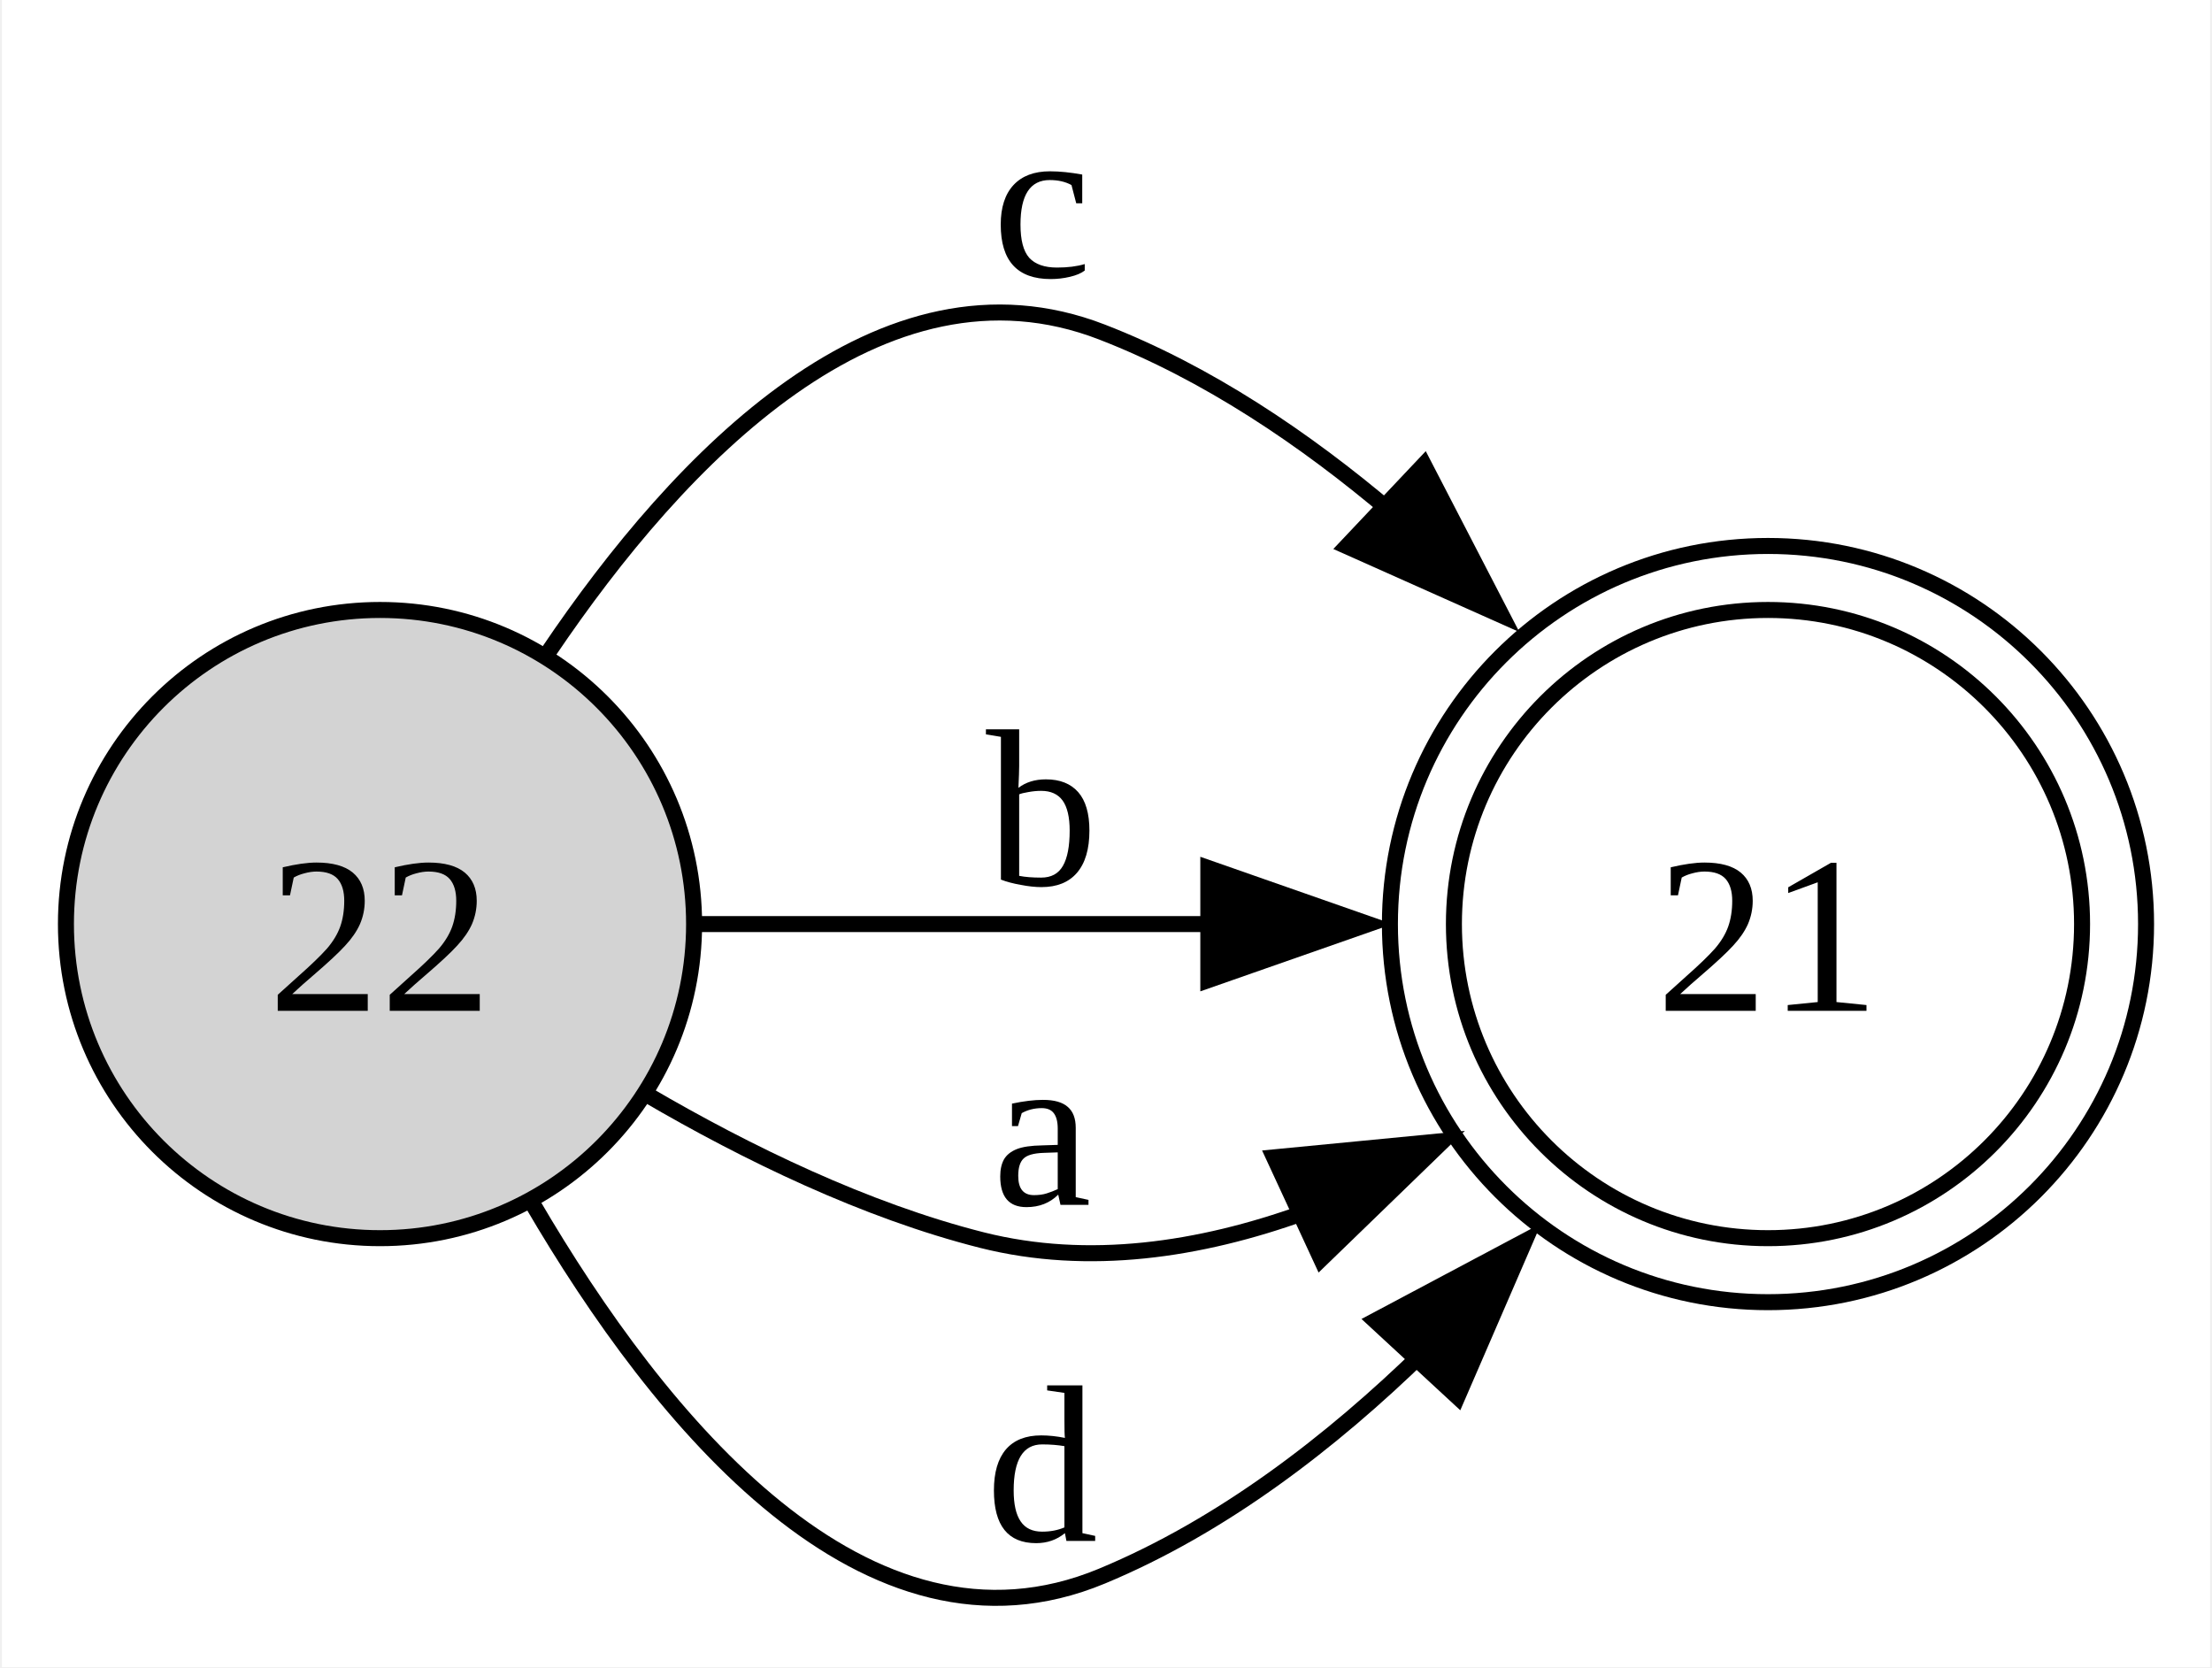
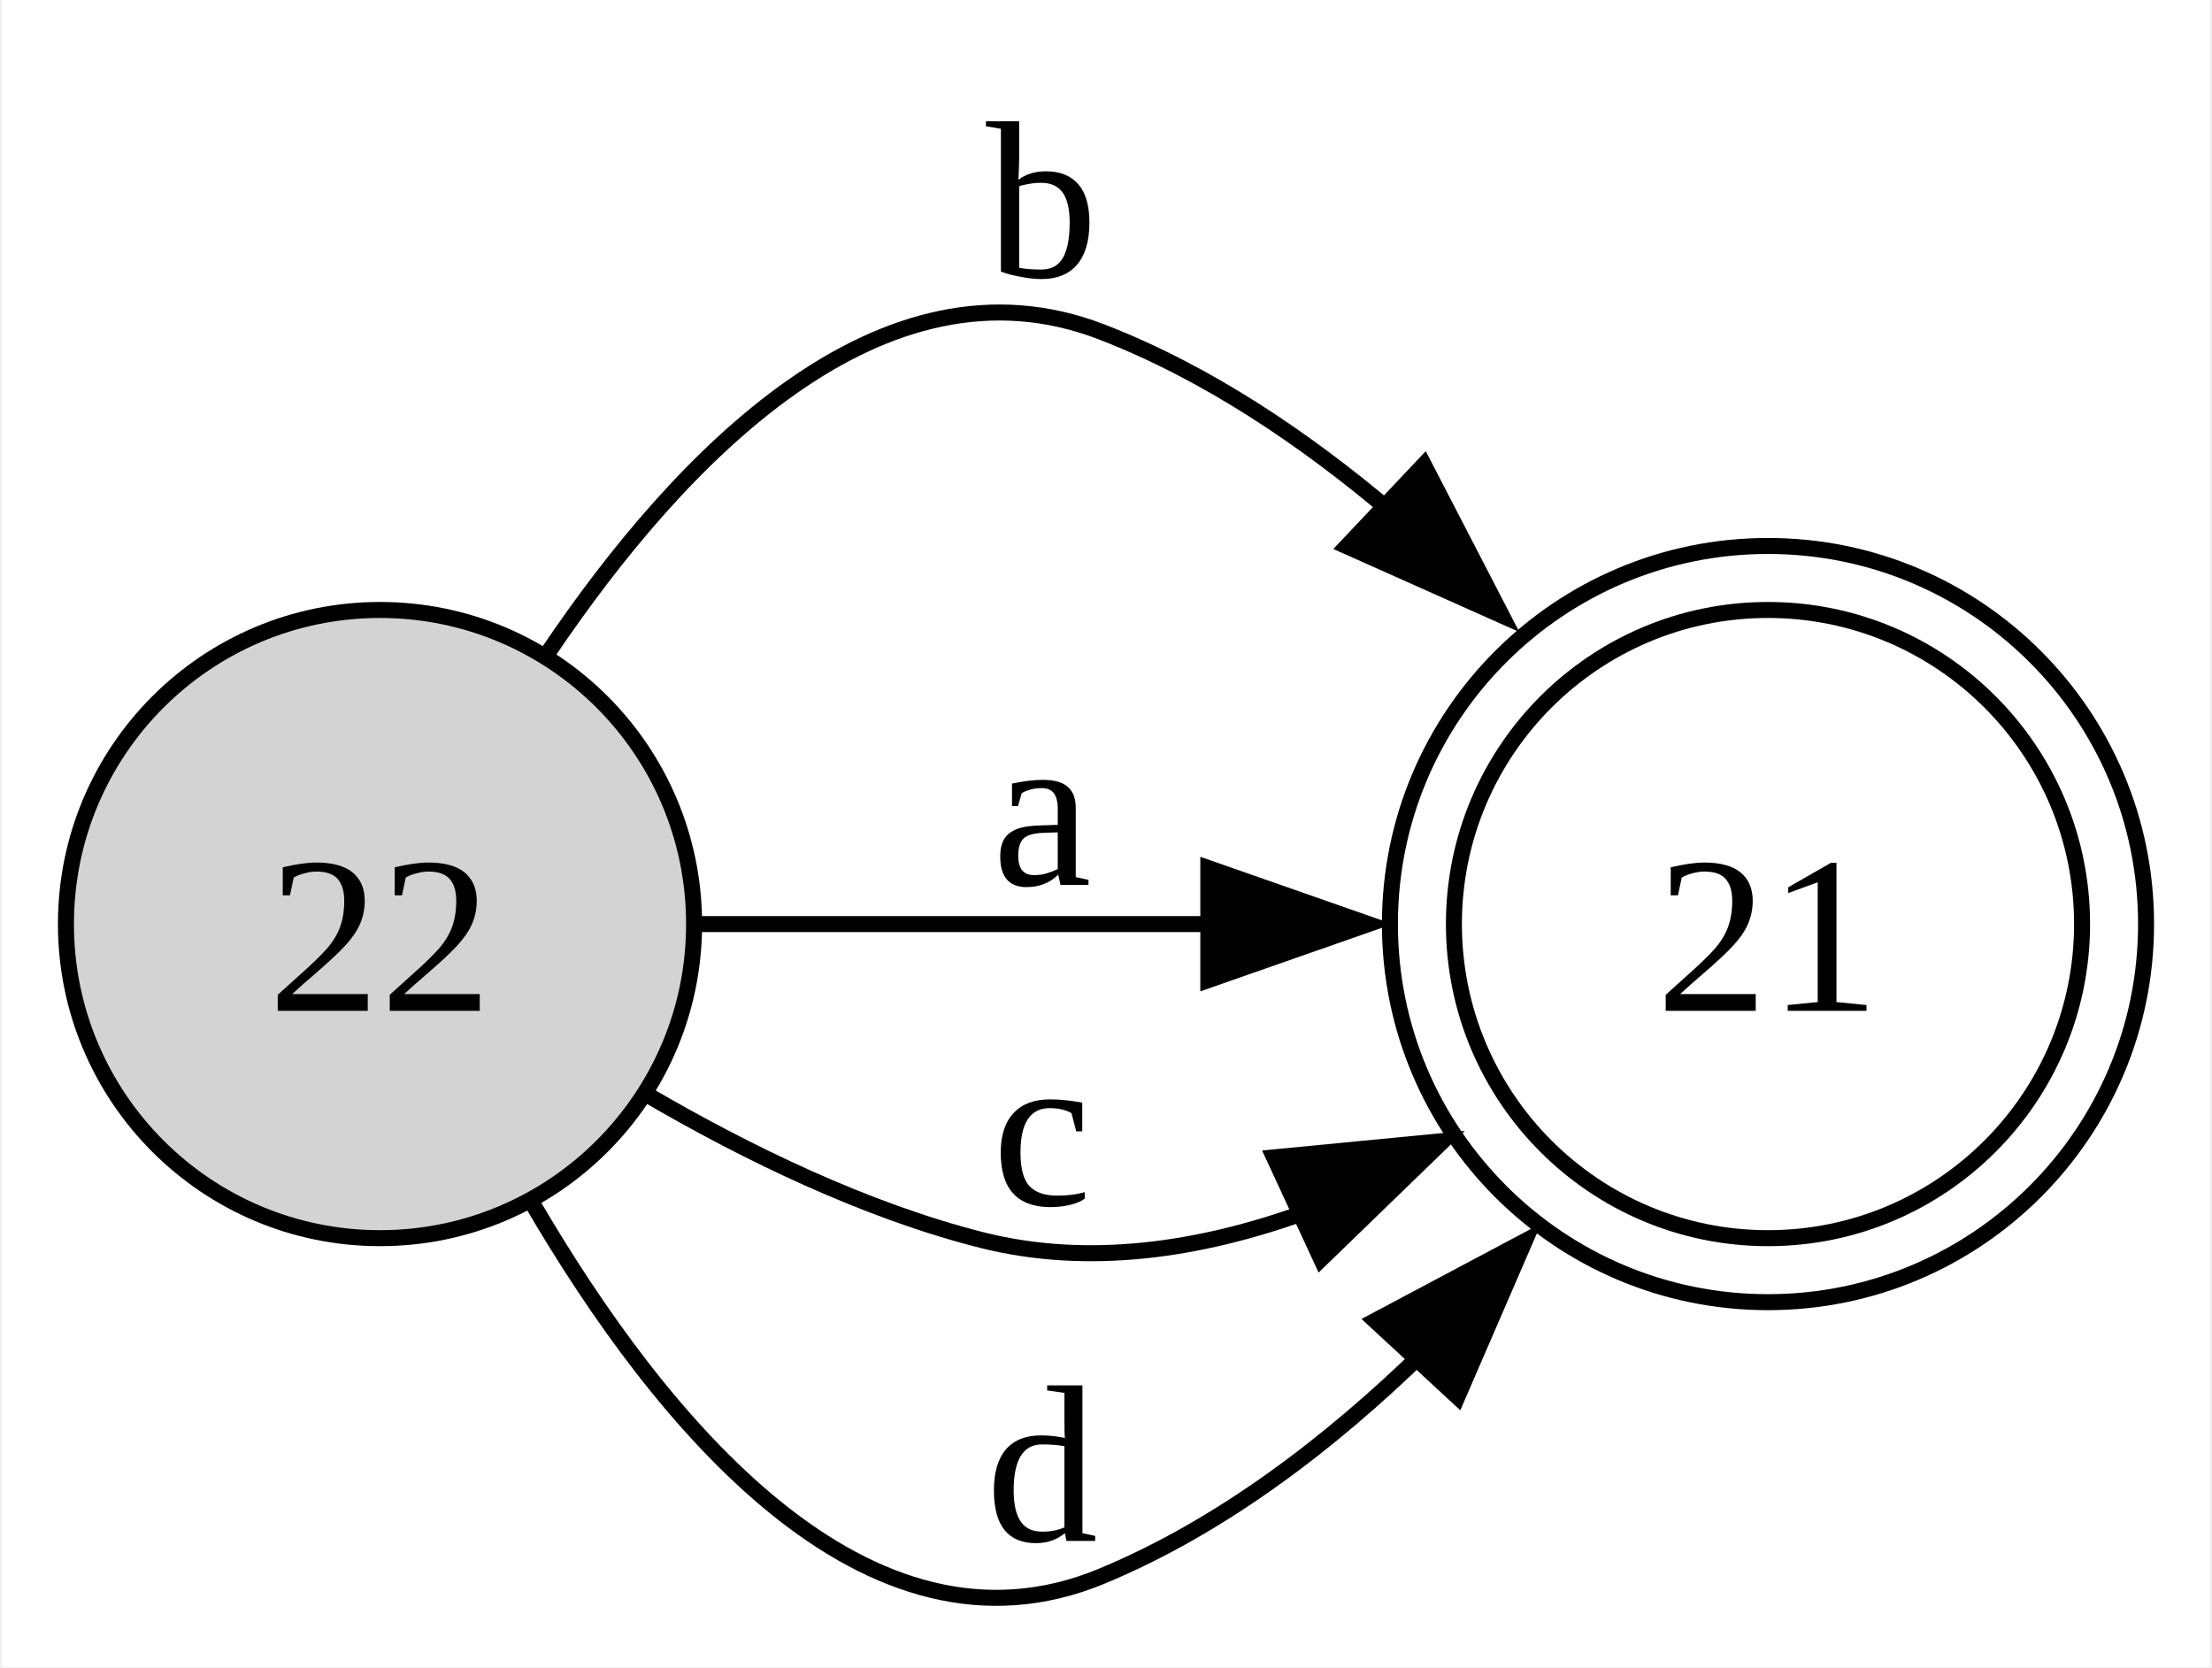
<svg xmlns="http://www.w3.org/2000/svg" width="138pt" height="104pt" viewBox="0.00 0.00 138.01 104.19">
  <g id="graph0" class="graph" transform="scale(1 1) rotate(0) translate(4 100.19)">
    <polygon fill="white" stroke="none" points="-4,4 -4,-100.19 134.01,-100.19 134.01,4 -4,4" />
    <g id="node1" class="node">
      <ellipse fill="lightgrey" stroke="black" cx="19.63" cy="-42.44" rx="19.63" ry="19.63" />
      <text text-anchor="middle" x="19.63" y="-37.02" font-family="Times New Roman,serif" font-size="14.00">22</text>
    </g>
    <g id="node2" class="node">
      <ellipse fill="none" stroke="black" cx="106.38" cy="-42.44" rx="19.63" ry="19.63" />
      <ellipse fill="none" stroke="black" cx="106.38" cy="-42.44" rx="23.63" ry="23.63" />
      <text text-anchor="middle" x="106.38" y="-37.02" font-family="Times New Roman,serif" font-size="14.00">21</text>
    </g>
    <g id="edge1" class="edge">
      <path fill="none" stroke="black" d="M30.19,-59.49C38.36,-71.58 50.96,-84.78 64.75,-79.44 71.29,-76.91 77.43,-72.78 82.85,-68.18" />
      <polygon fill="black" stroke="black" points="84.87,-71.14 89.74,-61.73 80.06,-66.05 84.87,-71.14" />
-       <text text-anchor="middle" x="61" y="-82.89" font-family="Times New Roman,serif" font-size="14.00">c</text>
+       <text text-anchor="middle" x="61" y="-82.89" font-family="Times New Roman,serif" font-size="14.00">b</text>
    </g>
    <g id="edge2" class="edge">
      <path fill="none" stroke="black" d="M39.44,-42.44C48.85,-42.44 60.53,-42.44 71.44,-42.44" />
      <polygon fill="black" stroke="black" points="71.4,-45.94 81.4,-42.44 71.4,-38.94 71.4,-45.94" />
-       <text text-anchor="middle" x="61" y="-44.89" font-family="Times New Roman,serif" font-size="14.00">b</text>
+       <text text-anchor="middle" x="61" y="-44.89" font-family="Times New Roman,serif" font-size="14.00">a</text>
    </g>
    <g id="edge3" class="edge">
      <path fill="none" stroke="black" d="M36.33,-31.77C42.56,-28.13 49.97,-24.53 57.25,-22.69 63.92,-21.01 70.88,-22.07 77.36,-24.4" />
      <polygon fill="black" stroke="black" points="75.51,-27.86 86.06,-28.88 78.45,-21.51 75.51,-27.86" />
-       <text text-anchor="middle" x="61" y="-24.89" font-family="Times New Roman,serif" font-size="14.00">a</text>
+       <text text-anchor="middle" x="61" y="-24.89" font-family="Times New Roman,serif" font-size="14.00">c</text>
    </g>
    <g id="edge4" class="edge">
      <path fill="none" stroke="black" d="M29.15,-24.99C37.13,-11.33 50.02,4.43 64.75,-1.69 72.24,-4.8 79.06,-10.03 84.89,-15.72" />
      <polygon fill="black" stroke="black" points="81.83,-17.65 91.18,-22.62 86.97,-12.9 81.83,-17.65" />
      <text text-anchor="middle" x="61" y="-3.89" font-family="Times New Roman,serif" font-size="14.00">d</text>
    </g>
  </g>
</svg>
